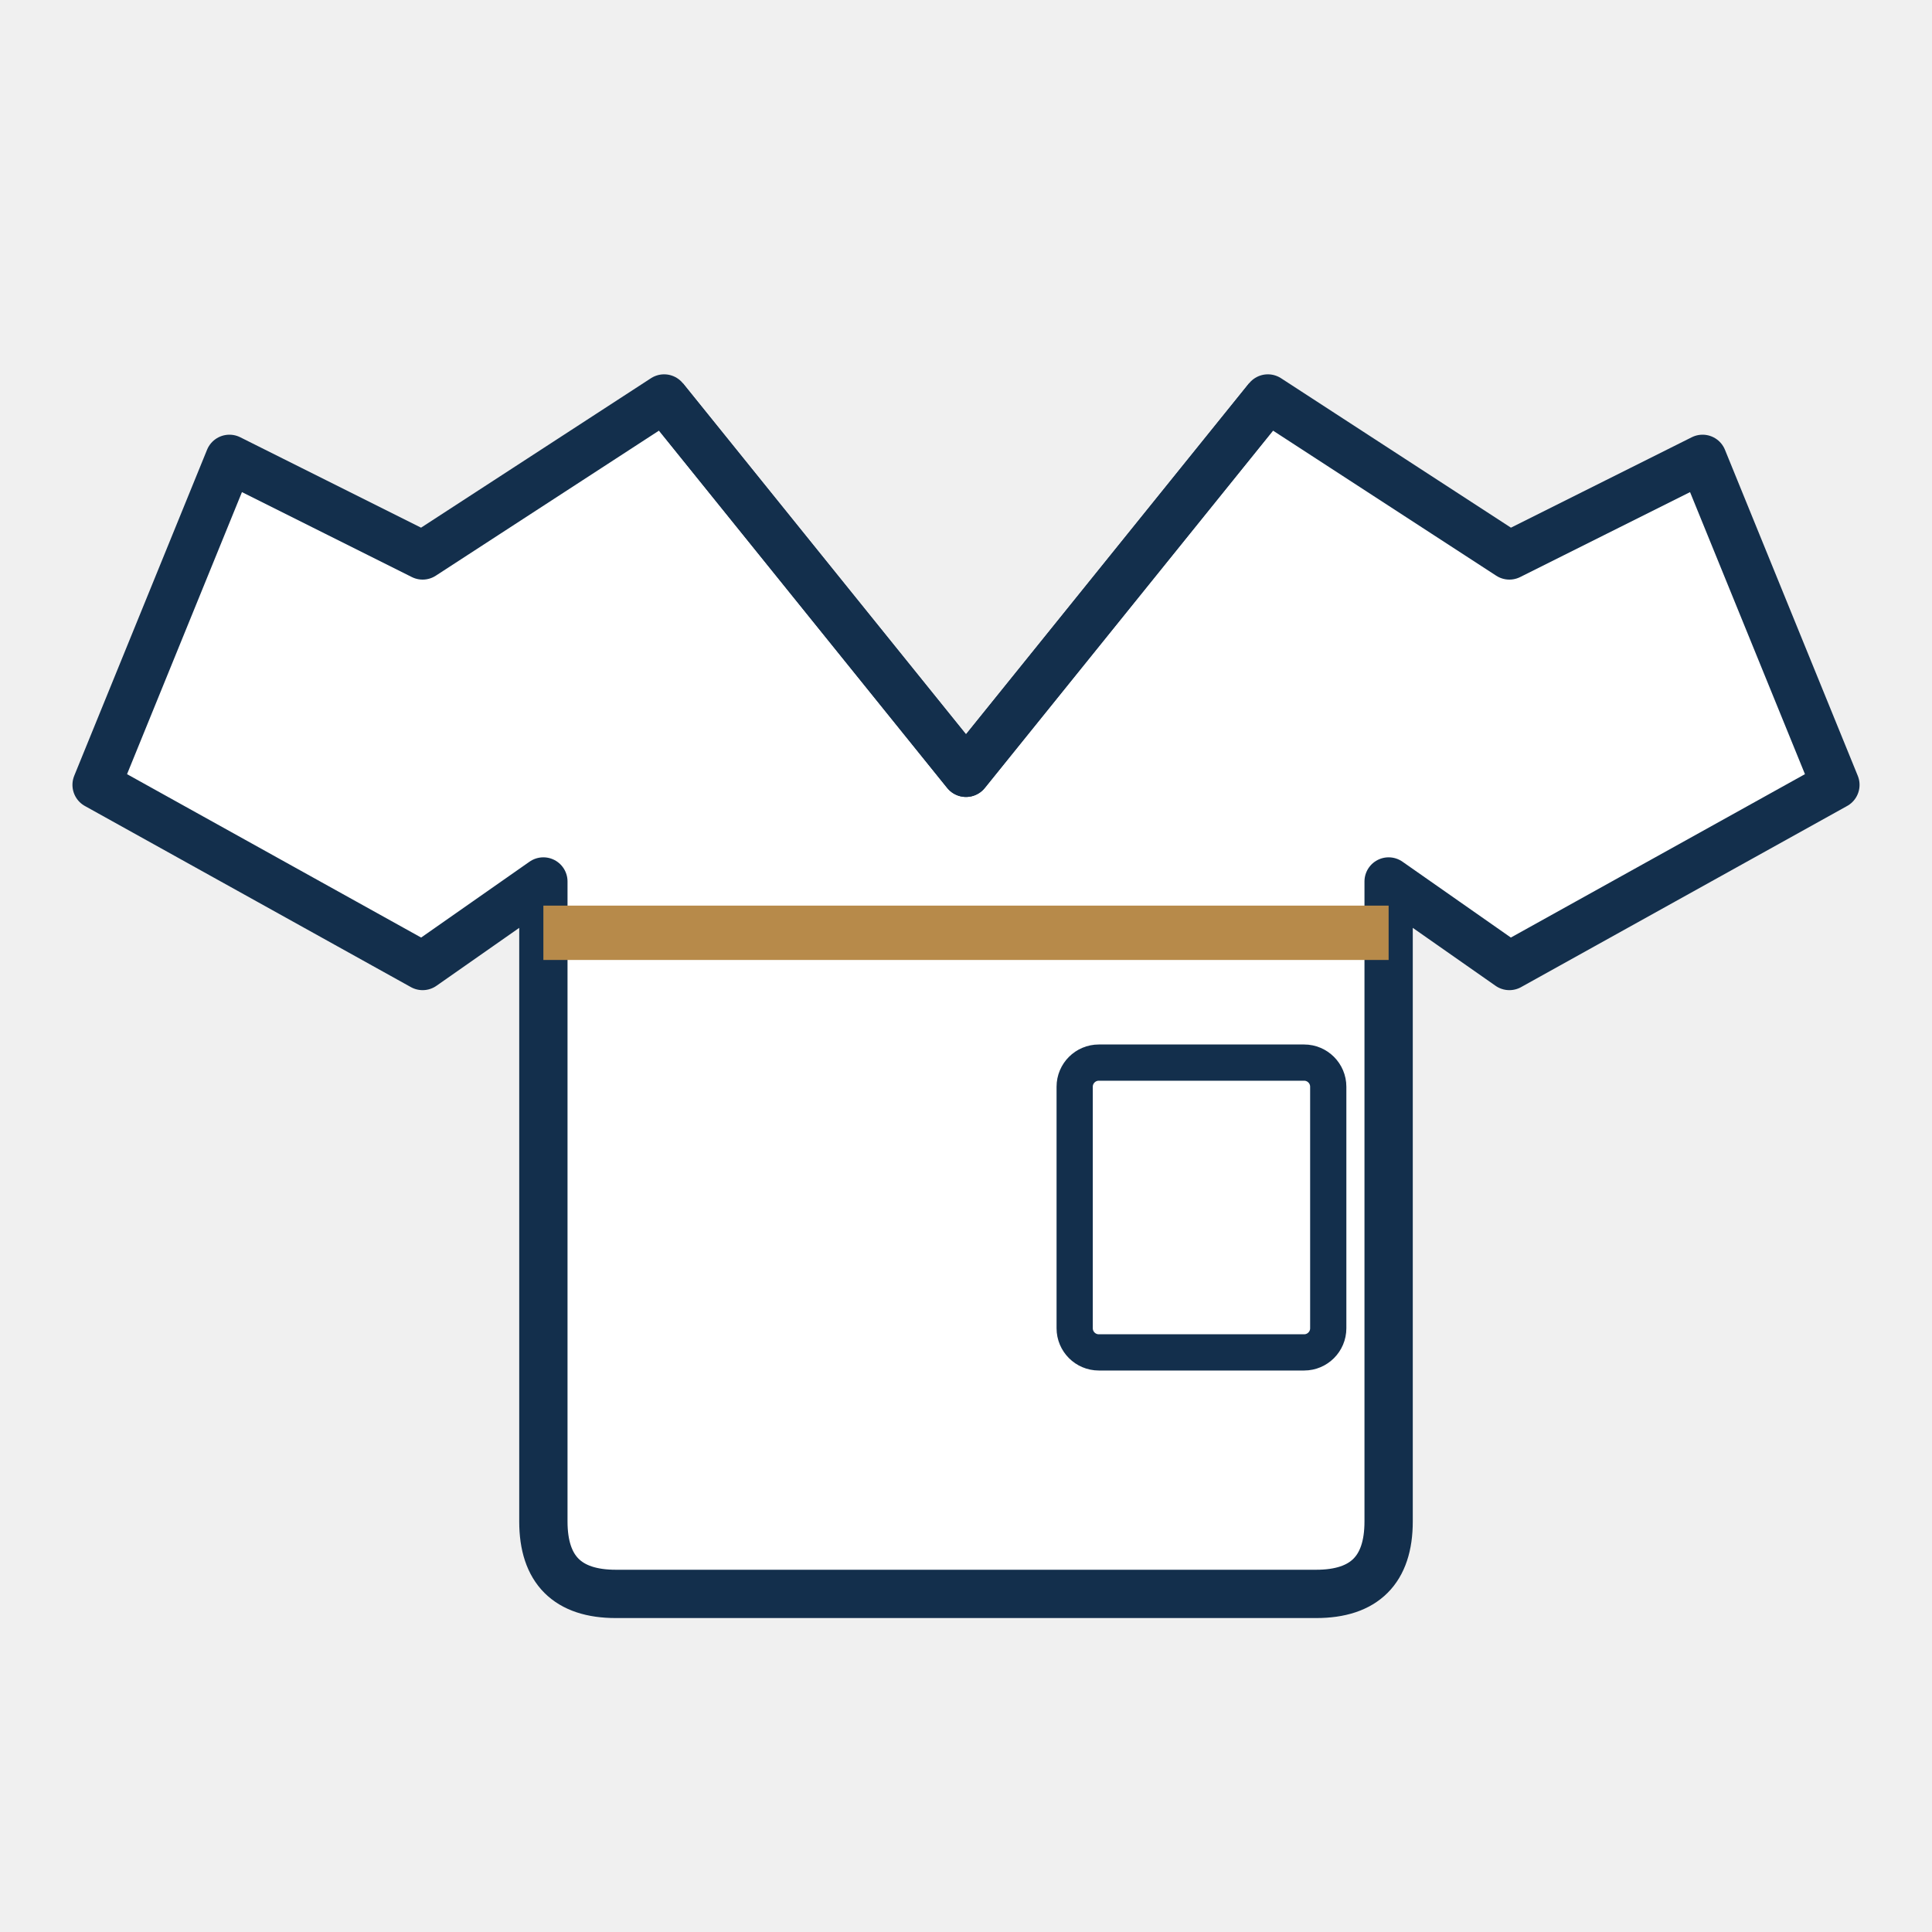
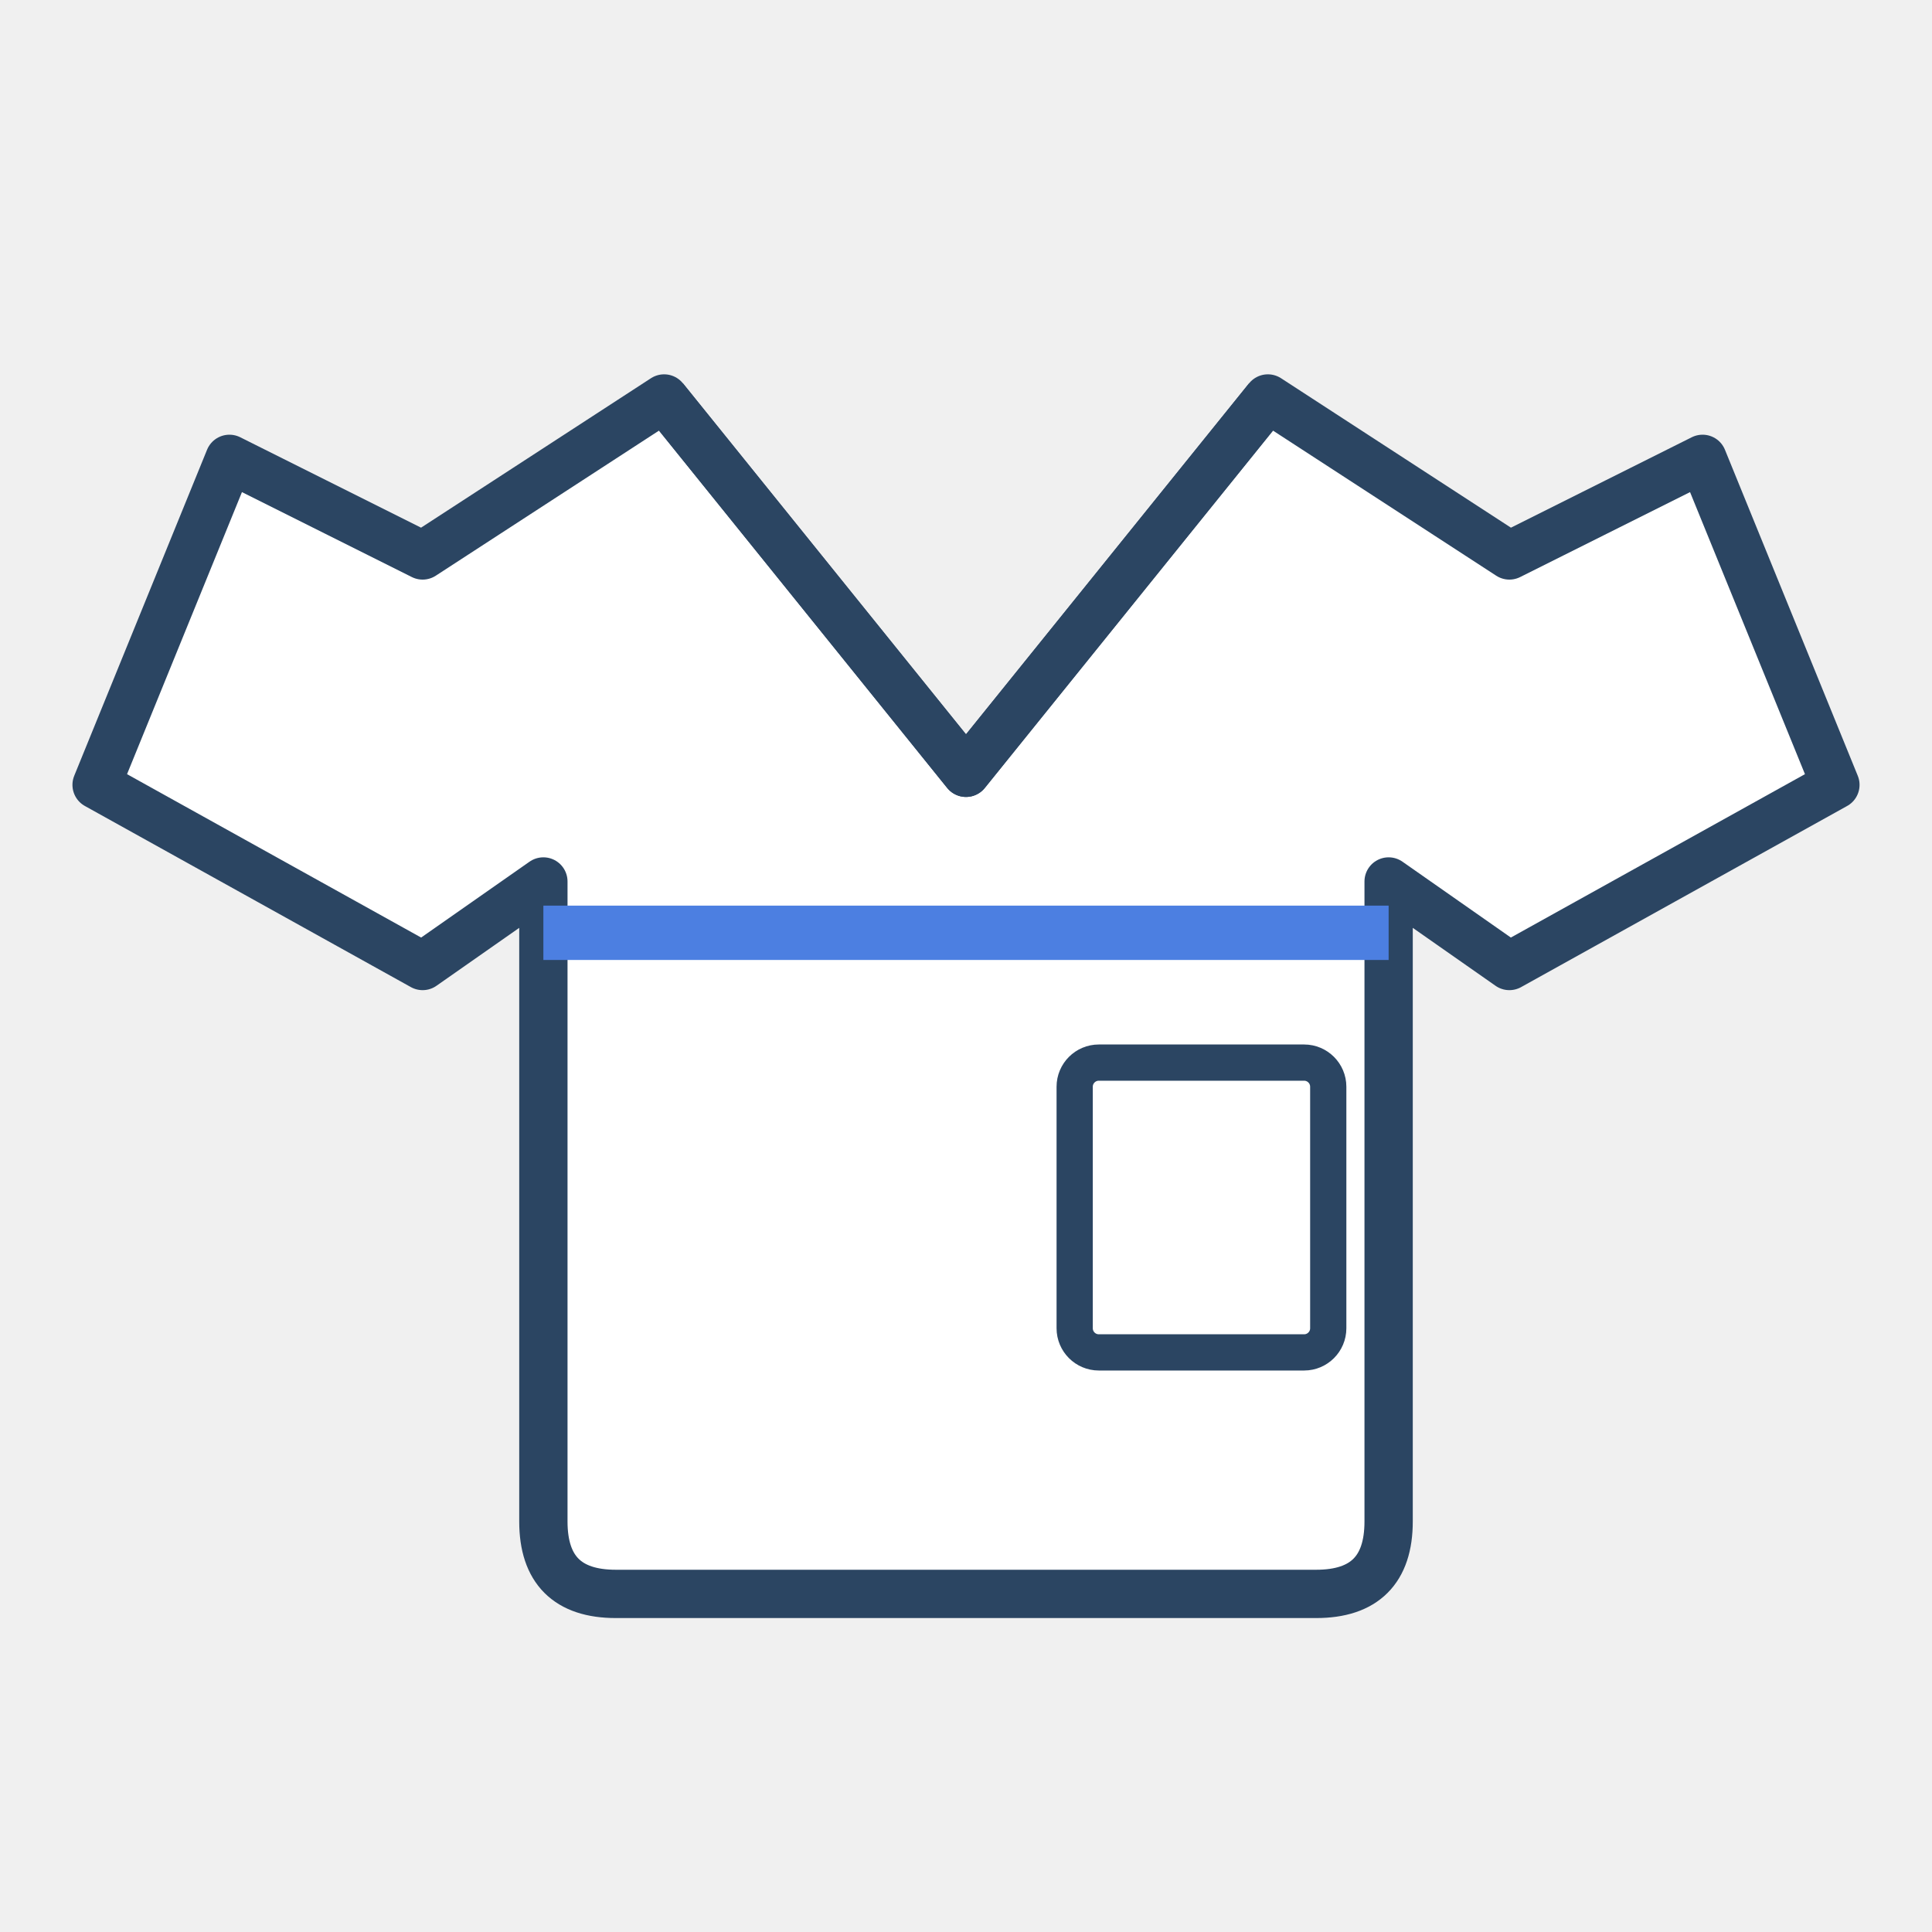
<svg xmlns="http://www.w3.org/2000/svg" viewBox="0 0 320 320" role="img" aria-label="Medical scrub mockup">
-   <g fill="#ffffff" stroke="#132f4c" stroke-width="8" stroke-linejoin="round" stroke-linecap="round">
+   <g fill="#ffffff" stroke="#2b4562" stroke-width="8" stroke-linejoin="round" stroke-linecap="round">
    <path d="M110 66 L70 92 L38 76 L16 130 L70 160 L90 146 L90 252 Q90 264 102 264 L218 264 Q230 264 230 252 L230 146 L250 160 L304 130 L282 76 L250 92 L210 66 L160 128 Z" />
  </g>
-   <path d="M110 66 L160 128 L210 66" fill="none" stroke="#132f4c" stroke-width="8" stroke-linejoin="round" />
-   <rect x="178" y="176" width="42" height="48" rx="4" fill="none" stroke="#132f4c" stroke-width="6" />
-   <rect x="90" y="150" width="140" height="9" fill="#b78a4a" />
+   <path d="M110 66 L160 128 L210 66" fill="none" stroke="#2b4562" stroke-width="8" stroke-linejoin="round" />
+   <rect x="178" y="176" width="42" height="48" rx="4" fill="none" stroke="#2b4562" stroke-width="6" />
+   <rect x="90" y="150" width="140" height="9" fill="#4c7fe1" />
</svg>
